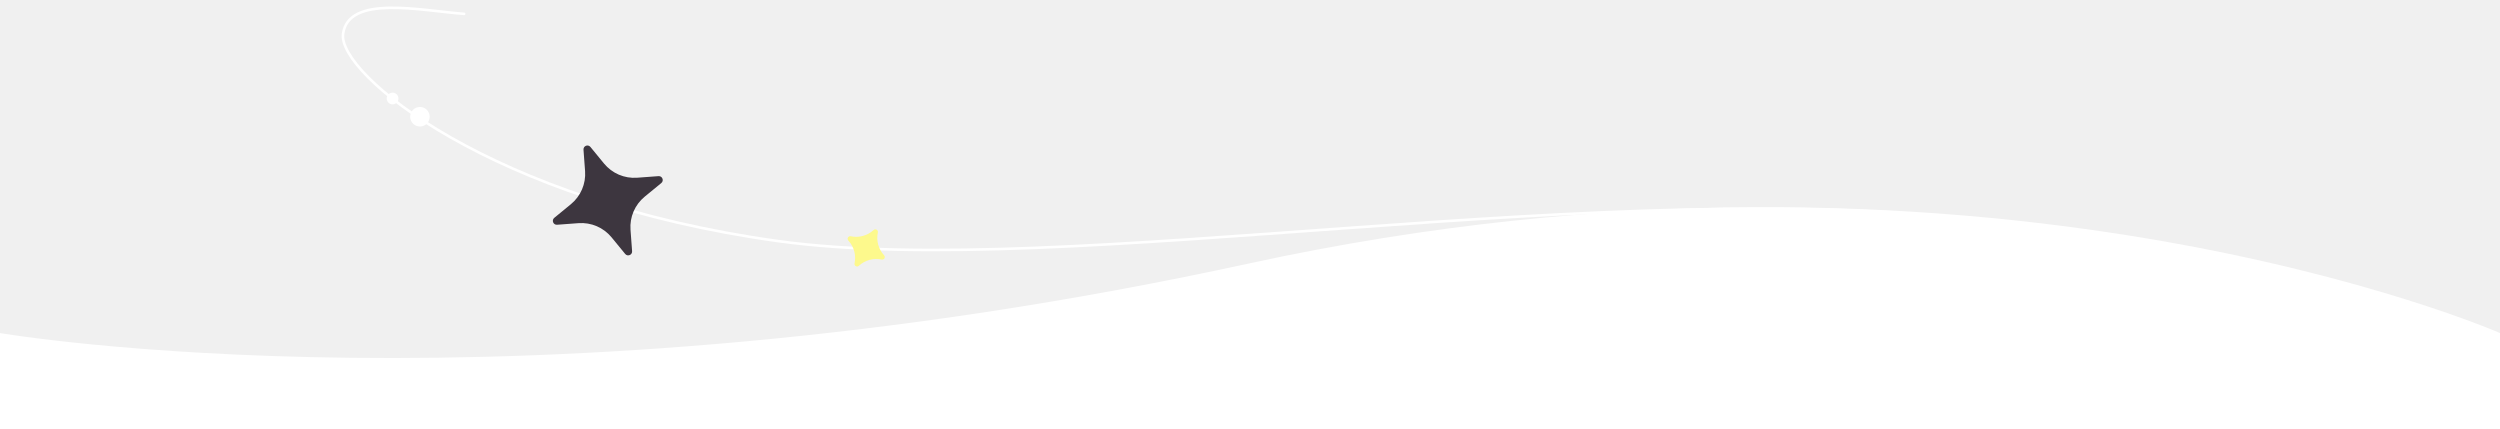
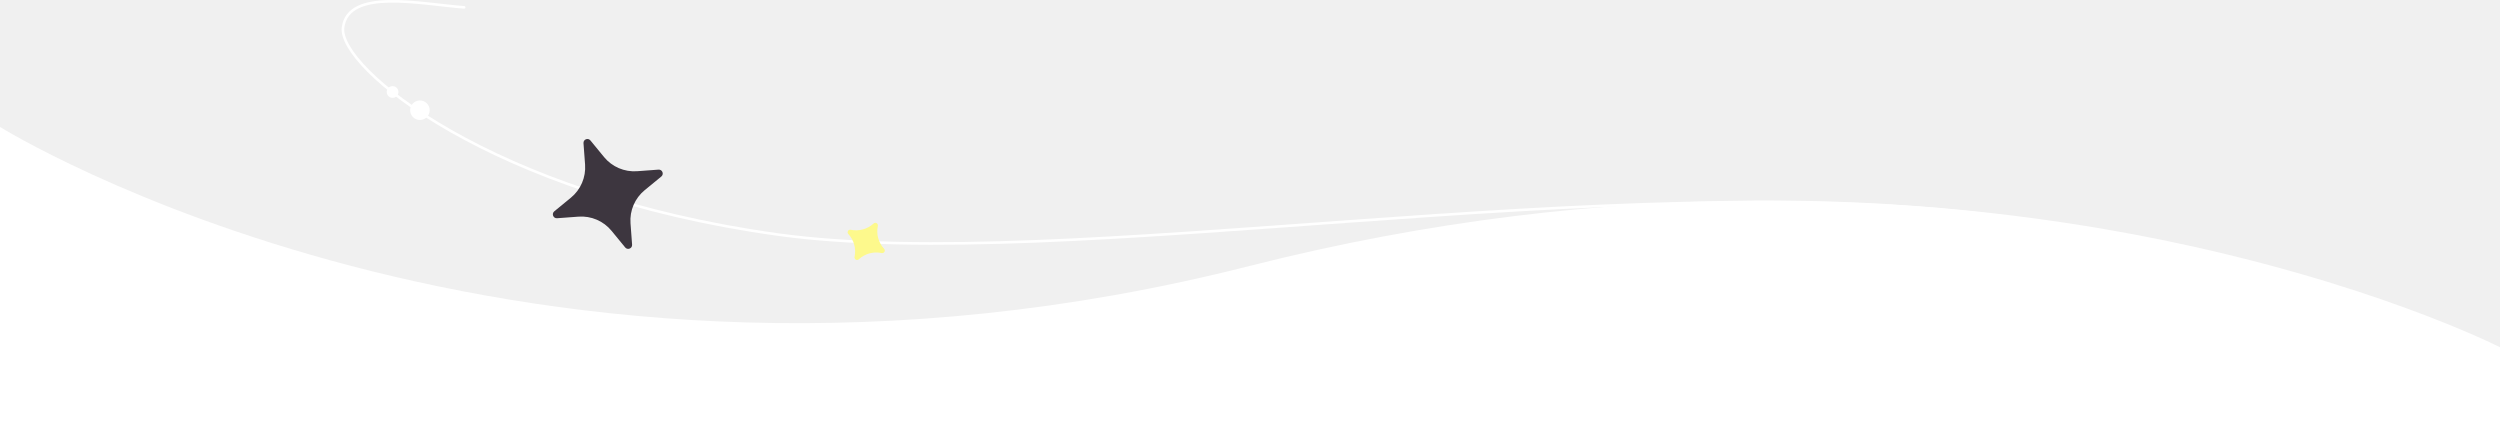
- <svg xmlns="http://www.w3.org/2000/svg" width="1920" height="329" viewBox="0 0 1920 329" fill="none">
-   <path d="M356.385 11.649C356.935 11.69 357.415 11.277 357.456 10.726C357.497 10.175 357.084 9.696 356.533 9.654L356.385 11.649ZM356.459 10.652L356.533 9.654C348.177 9.031 338.471 7.786 328.456 6.735C318.469 5.687 308.211 4.838 298.861 5.026C289.53 5.215 280.994 6.438 274.51 9.612C267.963 12.818 263.506 18.021 262.467 26.023L263.459 26.151L264.451 26.28C265.392 19.031 269.362 14.359 275.389 11.409C281.48 8.427 289.665 7.212 298.901 7.026C308.12 6.84 318.275 7.678 328.247 8.724C338.192 9.768 347.991 11.023 356.385 11.649L356.459 10.652ZM263.459 26.151L262.467 26.023C261.931 30.157 263.459 35.258 266.766 40.989C270.087 46.747 275.276 53.264 282.267 60.28C296.251 74.313 317.536 90.427 345.813 106.521C402.374 138.713 486.996 170.876 597.363 186.142L597.5 185.152L597.637 184.161C487.504 168.927 403.127 136.841 346.802 104.783C318.636 88.752 297.508 72.741 283.683 58.868C276.77 51.93 271.706 45.549 268.498 39.99C265.275 34.404 263.998 29.771 264.451 26.28L263.459 26.151ZM597.5 185.152L597.363 186.142C707.745 201.411 868.381 188.145 1038.01 175.899C1207.72 163.648 1386.49 152.409 1533.37 171.643L1533.5 170.652L1533.63 169.66C1386.51 150.395 1207.53 161.656 1037.87 173.904C868.119 186.159 707.755 199.393 597.637 184.161L597.5 185.152Z" fill="white" />
-   <rect x="315" y="82.152" width="15" height="15" rx="7.5" fill="white" />
-   <rect x="297" y="71.152" width="9" height="9" rx="4.5" fill="white" />
-   <path d="M505.755 135.273C508.676 135.057 510.144 138.727 507.879 140.584L495.125 151.046C487.576 157.239 483.513 166.719 484.234 176.457L485.452 192.907C485.668 195.829 481.999 197.296 480.141 195.031L469.679 182.278C463.486 174.728 454.007 170.665 444.269 171.386L427.818 172.604C424.897 172.821 423.429 169.151 425.694 167.293L438.448 156.831C445.997 150.638 450.06 141.159 449.339 131.421L448.121 114.97C447.905 112.049 451.574 110.581 453.432 112.846L463.894 125.6C470.087 133.149 479.566 137.213 489.304 136.491L505.755 135.273Z" fill="#3D363F" />
-   <path d="M670.927 176.651C672.344 175.343 674.604 176.633 674.198 178.519V178.519C672.844 184.804 674.633 191.355 678.995 196.079V196.079C680.303 197.496 679.013 199.756 677.127 199.35V199.35C670.842 197.996 664.291 199.785 659.567 204.147V204.147C658.15 205.455 655.89 204.165 656.296 202.279V202.279C657.65 195.994 655.861 189.443 651.499 184.719V184.719C650.191 183.302 651.481 181.042 653.367 181.448V181.448C659.652 182.802 666.203 181.013 670.927 176.651V176.651Z" fill="#FDF98C" />
-   <path d="M0 255.795C0 255.795 399.5 324.295 959.5 202.295C1519.5 80.295 1920 255.795 1920 255.795V329.795H0V255.795Z" fill="white" />
+ <svg xmlns="http://www.w3.org/2000/svg" width="1920" height="324" viewBox="0 0 1920 324" fill="none">
+   <path d="M356.386 6.649C356.936 6.69 357.416 6.277 357.457 5.726C357.498 5.175 357.085 4.696 356.534 4.654L356.386 6.649ZM356.46 5.652L356.534 4.654C348.178 4.031 338.472 2.786 328.457 1.735C318.47 0.687 308.212 -0.162 298.862 0.026C289.531 0.215 280.995 1.438 274.511 4.612C267.964 7.818 263.507 13.021 262.468 21.023L263.46 21.151L264.452 21.28C265.393 14.031 269.363 9.359 275.39 6.409C281.481 3.427 289.666 2.212 298.902 2.026C308.121 1.84 318.276 2.678 328.248 3.724C338.193 4.768 347.992 6.023 356.386 6.649L356.46 5.652ZM263.46 21.151L262.468 21.023C261.932 25.157 263.46 30.258 266.767 35.989C270.088 41.747 275.277 48.264 282.268 55.28C296.252 69.313 317.537 85.427 345.814 101.521C402.374 133.713 486.997 165.876 597.364 181.142L597.501 180.152L597.638 179.161C487.505 163.927 403.128 131.841 346.803 99.783C318.637 83.752 297.509 67.741 283.684 53.868C276.771 46.93 271.707 40.549 268.499 34.99C265.276 29.404 263.999 24.771 264.452 21.28L263.46 21.151ZM597.501 180.152L597.364 181.142C707.746 196.411 868.382 183.145 1038.01 170.899C1207.72 158.648 1386.49 147.409 1533.37 166.643L1533.5 165.652L1533.63 164.66C1386.51 145.395 1207.53 156.656 1037.87 168.904C868.12 181.159 707.756 194.393 597.638 179.161L597.501 180.152Z" fill="white" />
+   <rect x="315" y="77.152" width="15" height="15" rx="7.5" fill="white" />
+   <rect x="297" y="66.152" width="9" height="9" rx="4.5" fill="white" />
+   <path d="M505.755 130.273C508.676 130.057 510.144 133.727 507.879 135.584L495.125 146.046C487.576 152.239 483.513 161.719 484.234 171.457L485.452 187.907C485.668 190.829 481.999 192.296 480.141 190.031L469.679 177.278C463.486 169.728 454.007 165.665 444.269 166.386L427.818 167.604C424.897 167.821 423.429 164.151 425.694 162.293L438.448 151.831C445.997 145.638 450.06 136.159 449.339 126.421L448.121 109.97C447.905 107.049 451.574 105.581 453.432 107.846L463.894 120.6C470.087 128.149 479.566 132.213 489.304 131.491L505.755 130.273Z" fill="#3D363F" />
+   <path d="M670.927 171.651C672.344 170.343 674.604 171.633 674.198 173.519C672.844 179.804 674.633 186.355 678.995 191.079C680.303 192.496 679.013 194.756 677.127 194.35C670.842 192.996 664.291 194.785 659.567 199.147C658.15 200.455 655.89 199.165 656.296 197.279C657.65 190.994 655.861 184.443 651.499 179.719C650.191 178.302 651.481 176.042 653.367 176.448C659.652 177.802 666.203 176.013 670.927 171.651Z" fill="#FDF98C" />
+   <path d="M0 97.5C0 97.5 399.5 346.586 959.5 204.312C1519.5 62.038 1920 266.703 1920 266.703V353H0V97.5Z" fill="white" />
</svg>
